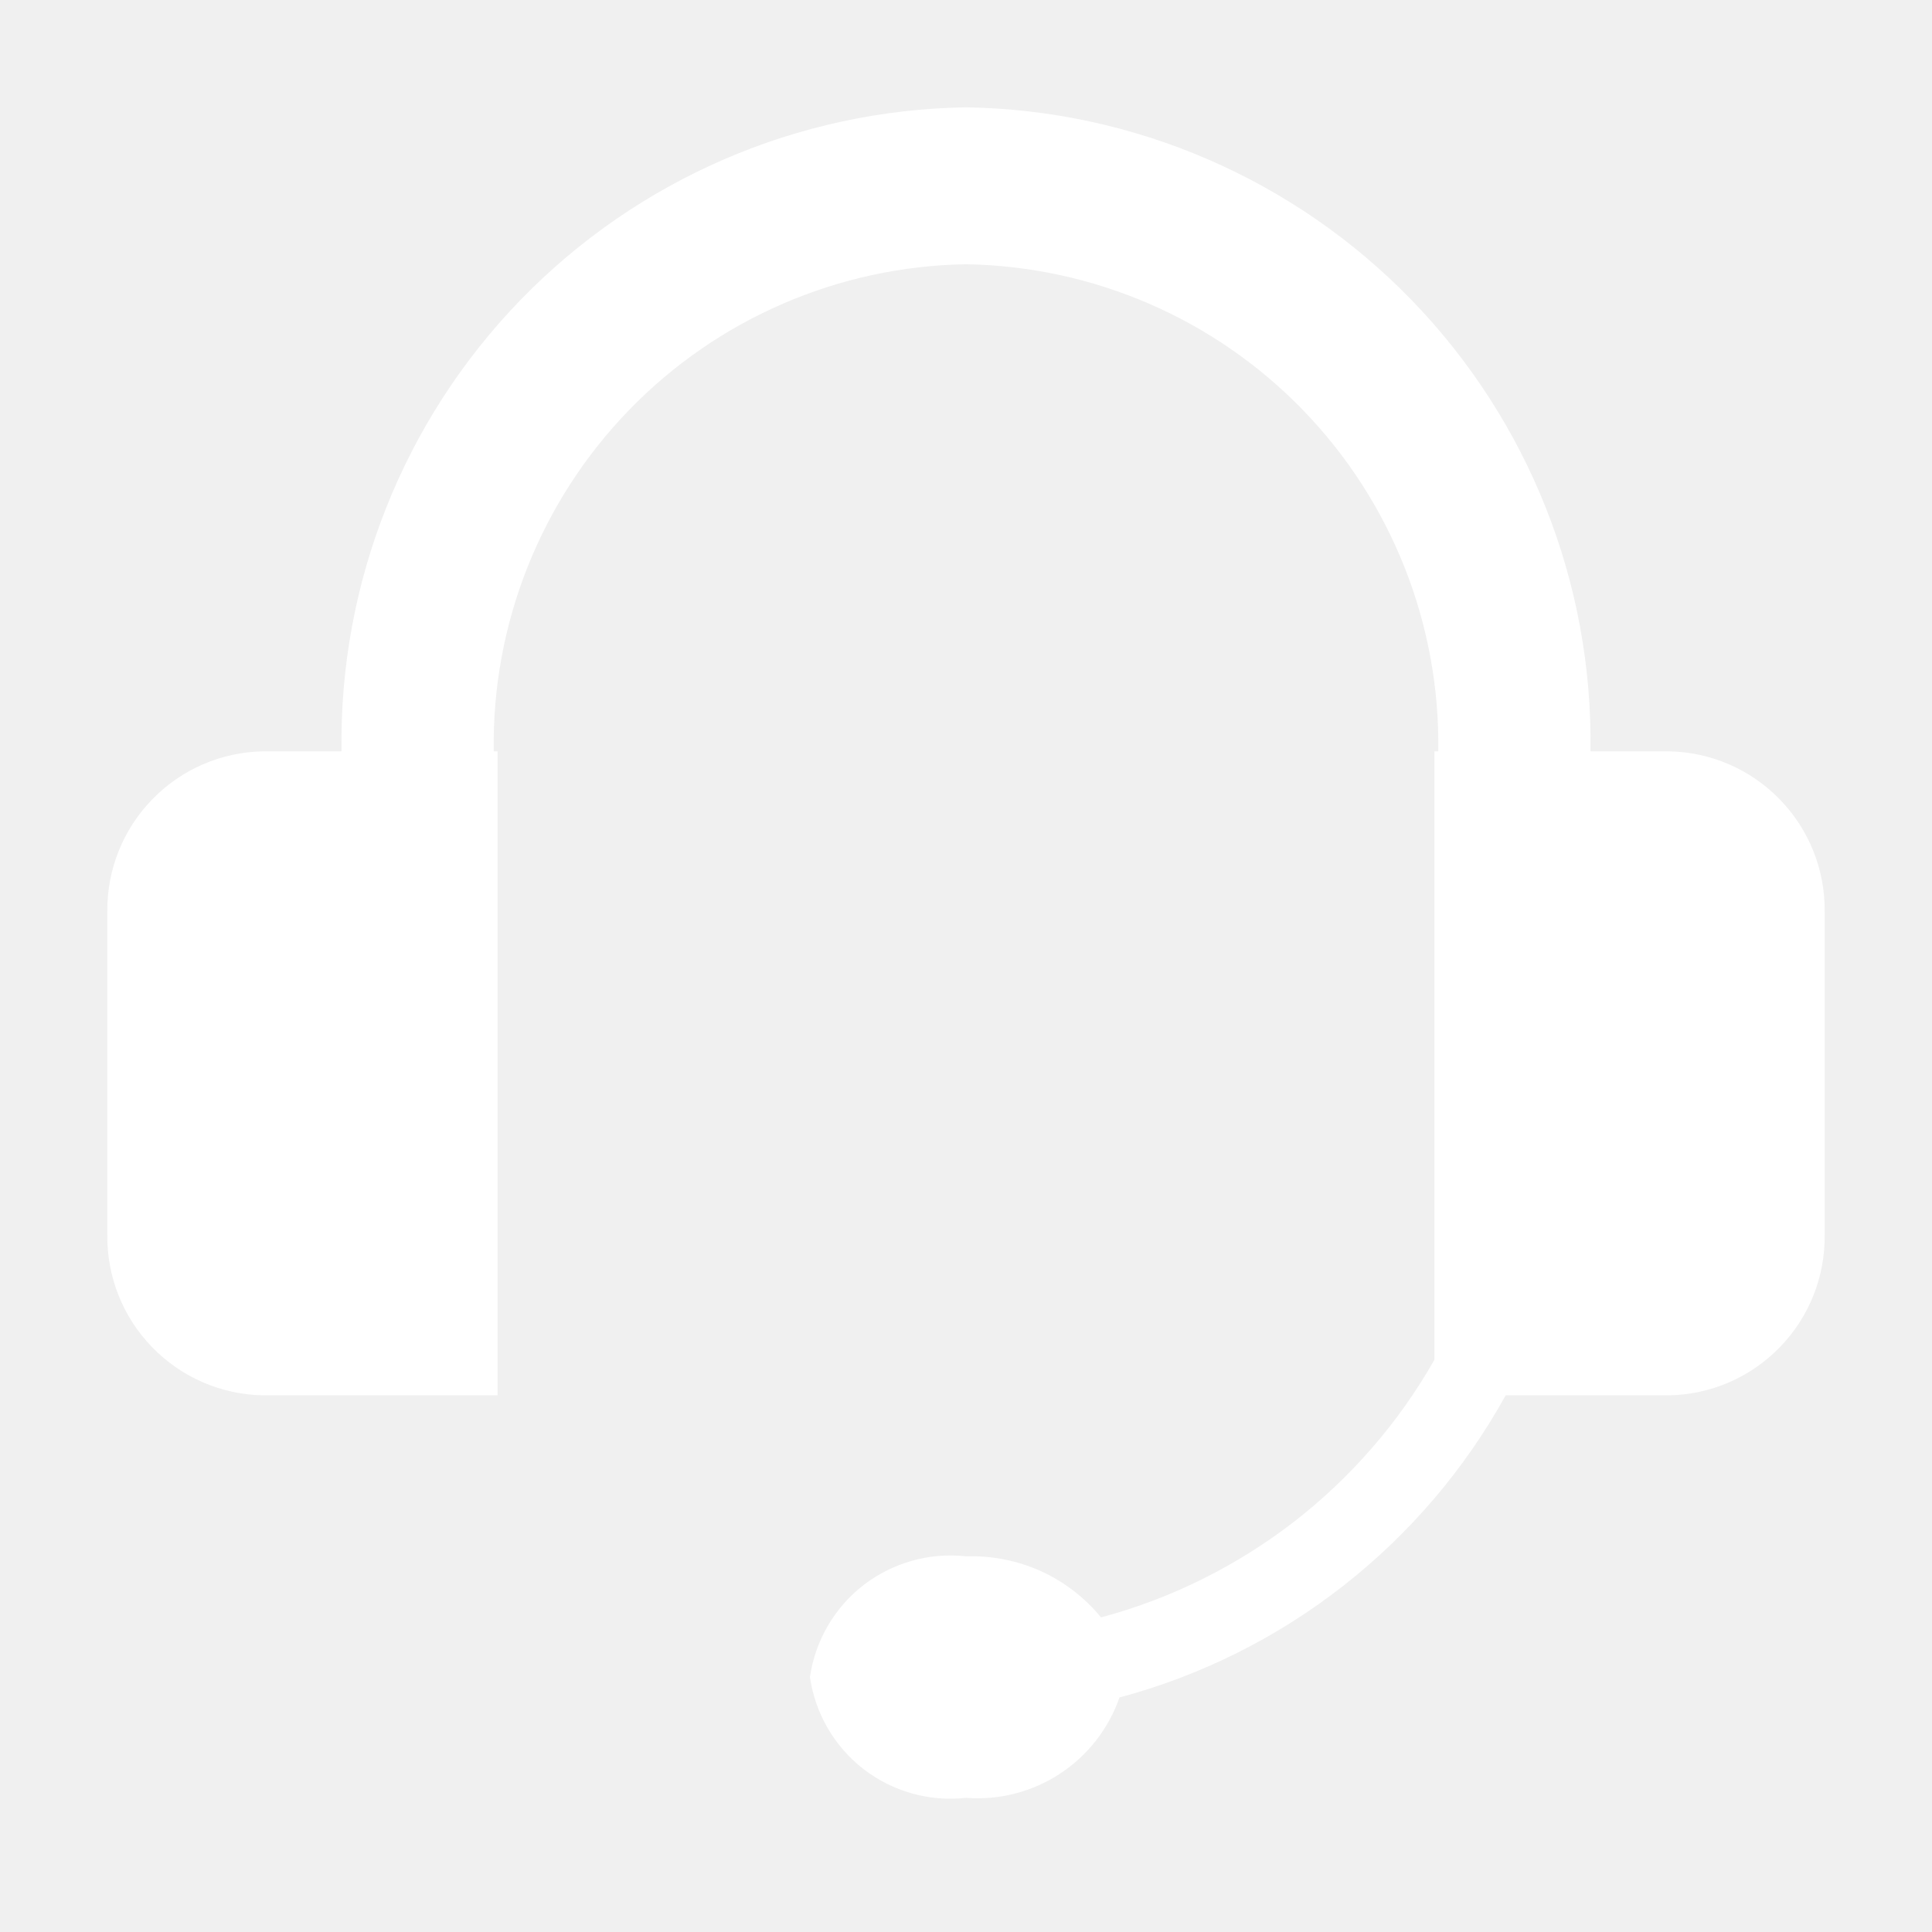
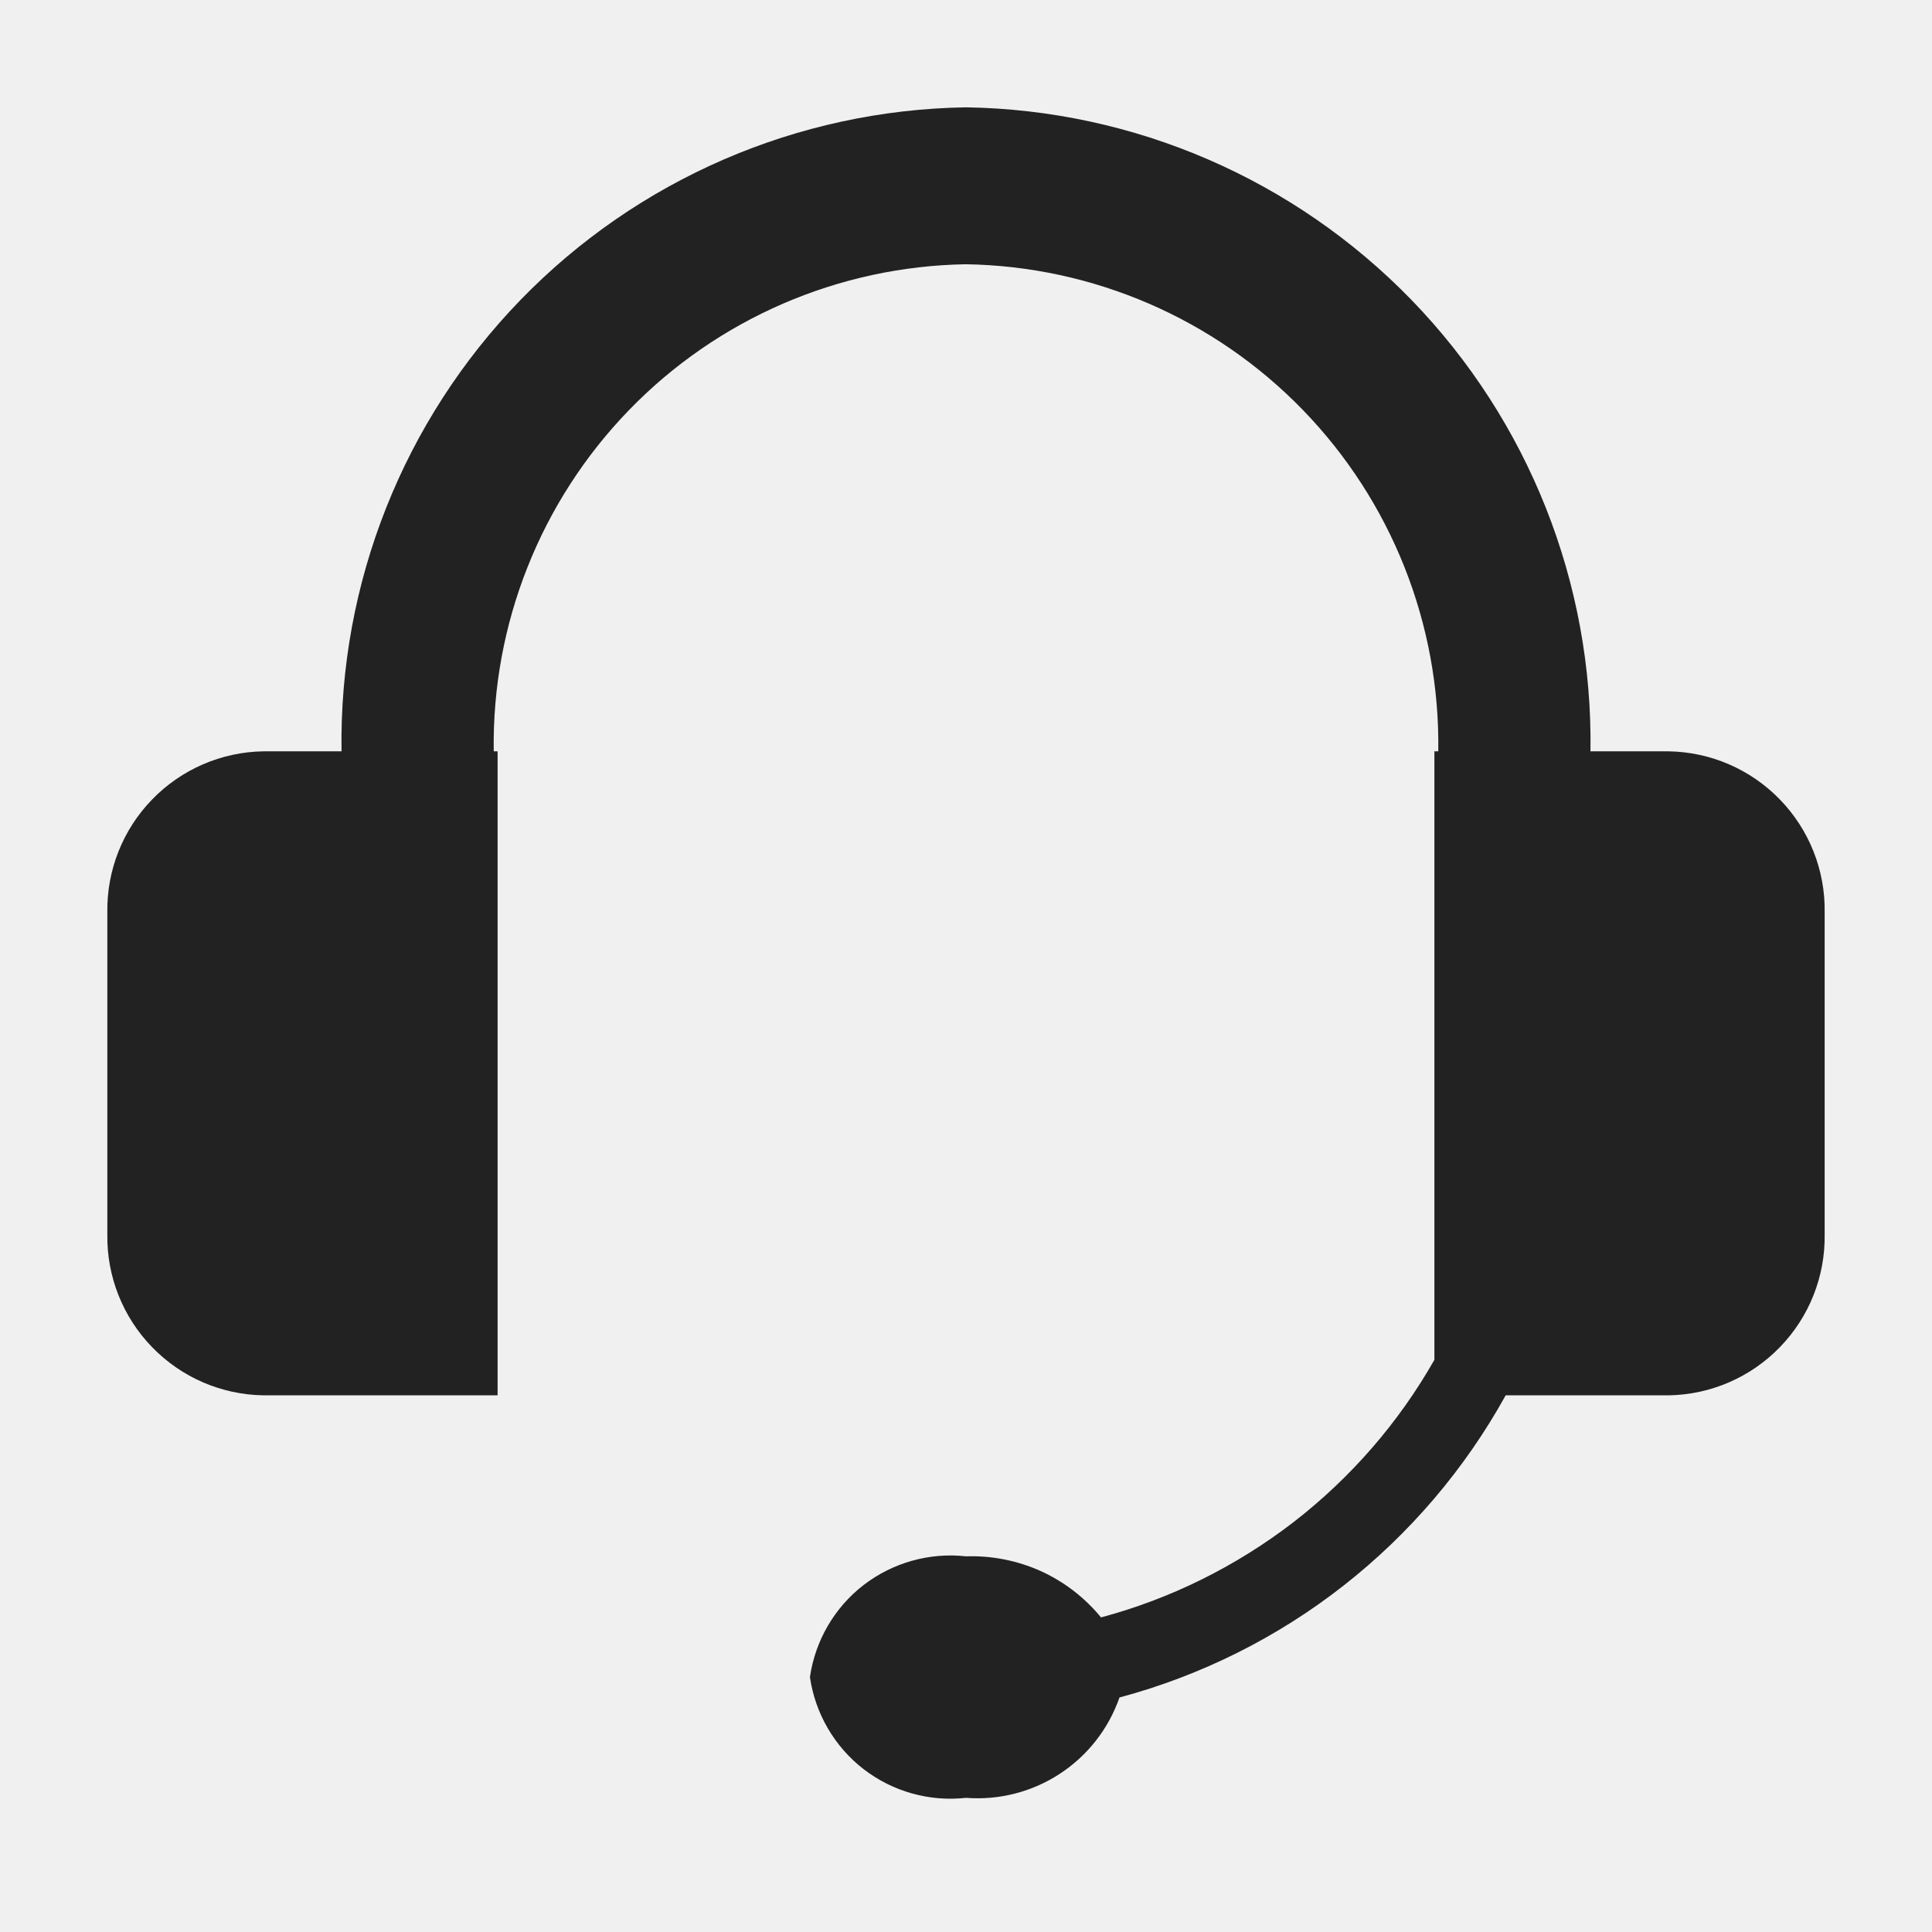
<svg xmlns="http://www.w3.org/2000/svg" width="18" height="18" viewBox="0 0 18 18" fill="none">
  <g id="Frame">
-     <path id="iconFill" fill-rule="evenodd" clip-rule="evenodd" d="M15.546 7H14.818C14.842 5.433 14.242 3.921 13.151 2.795C12.06 1.67 10.567 1.024 9 1C7.433 1.024 5.94 1.67 4.849 2.795C3.758 3.921 3.158 5.433 3.182 7H2.454C2.062 7.006 1.689 7.168 1.417 7.449C1.144 7.73 0.994 8.108 1 8.5V11.5C0.994 11.892 1.144 12.27 1.417 12.551C1.689 12.832 2.062 12.994 2.454 13H4.636V7H4.6C4.582 5.815 5.036 4.671 5.861 3.82C6.686 2.969 7.815 2.481 9 2.462C10.185 2.481 11.314 2.969 12.139 3.82C12.964 4.671 13.418 5.815 13.4 7H13.364V12.669C13.031 13.255 12.585 13.768 12.052 14.181C11.518 14.592 10.909 14.895 10.258 15.069C10.106 14.884 9.914 14.736 9.696 14.637C9.477 14.539 9.239 14.492 9 14.5C8.659 14.462 8.317 14.559 8.045 14.768C7.774 14.978 7.595 15.286 7.546 15.625C7.595 15.964 7.774 16.272 8.045 16.482C8.317 16.692 8.659 16.788 9 16.75C9.308 16.774 9.616 16.695 9.874 16.526C10.133 16.357 10.328 16.107 10.43 15.815C11.188 15.612 11.898 15.258 12.516 14.774C13.134 14.29 13.648 13.687 14.028 13H15.546C15.938 12.994 16.311 12.832 16.583 12.551C16.856 12.27 17.006 11.892 17 11.5V8.5C17.006 8.108 16.856 7.73 16.583 7.449C16.311 7.168 15.938 7.006 15.546 7Z" fill="#fff" />
+     <path id="iconFill" fill-rule="evenodd" clip-rule="evenodd" d="M15.546 7H14.818C14.842 5.433 14.242 3.921 13.151 2.795C12.06 1.67 10.567 1.024 9 1C7.433 1.024 5.94 1.67 4.849 2.795C3.758 3.921 3.158 5.433 3.182 7H2.454C2.062 7.006 1.689 7.168 1.417 7.449C1.144 7.73 0.994 8.108 1 8.5V11.5C0.994 11.892 1.144 12.27 1.417 12.551C1.689 12.832 2.062 12.994 2.454 13H4.636V7H4.6C4.582 5.815 5.036 4.671 5.861 3.82C6.686 2.969 7.815 2.481 9 2.462C10.185 2.481 11.314 2.969 12.139 3.82C12.964 4.671 13.418 5.815 13.4 7H13.364V12.669C13.031 13.255 12.585 13.768 12.052 14.181C11.518 14.592 10.909 14.895 10.258 15.069C10.106 14.884 9.914 14.736 9.696 14.637C9.477 14.539 9.239 14.492 9 14.5C8.659 14.462 8.317 14.559 8.045 14.768C7.774 14.978 7.595 15.286 7.546 15.625C7.595 15.964 7.774 16.272 8.045 16.482C8.317 16.692 8.659 16.788 9 16.75C9.308 16.774 9.616 16.695 9.874 16.526C10.133 16.357 10.328 16.107 10.43 15.815C11.188 15.612 11.898 15.258 12.516 14.774C13.134 14.29 13.648 13.687 14.028 13H15.546C15.938 12.994 16.311 12.832 16.583 12.551C16.856 12.27 17.006 11.892 17 11.5V8.5C17.006 8.108 16.856 7.73 16.583 7.449C16.311 7.168 15.938 7.006 15.546 7Z" fill="#222222" />
  </g>
</svg>
